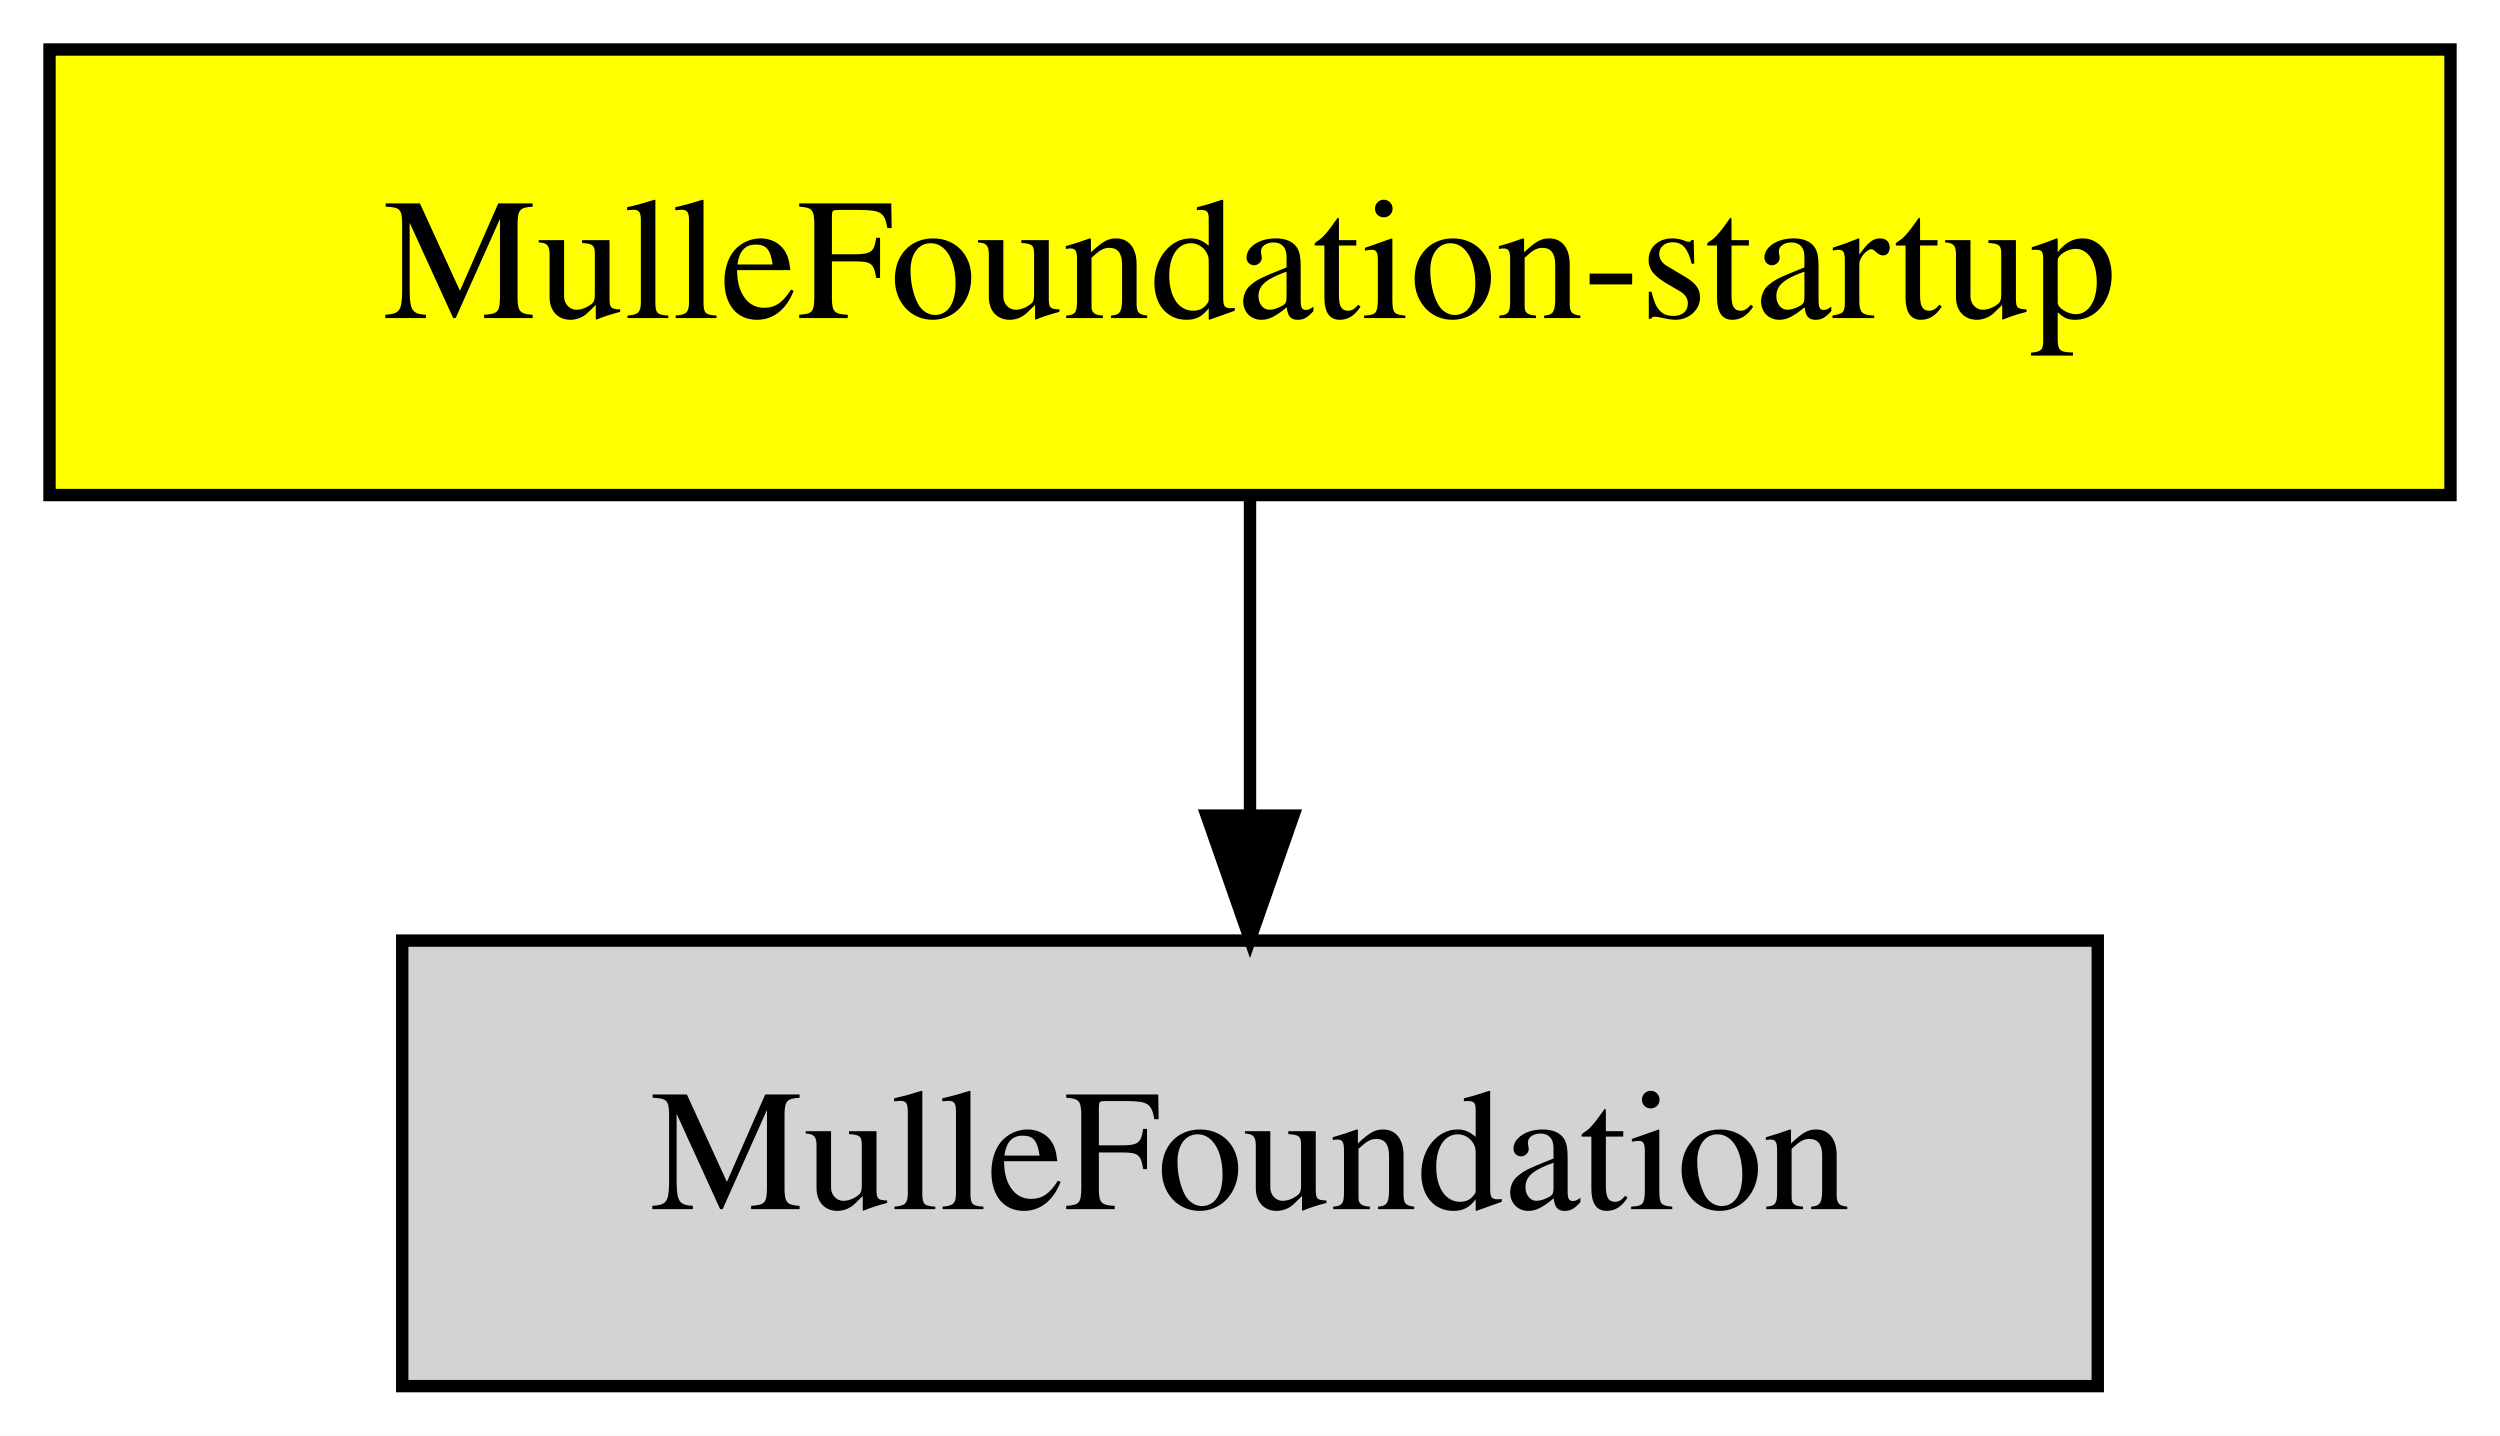
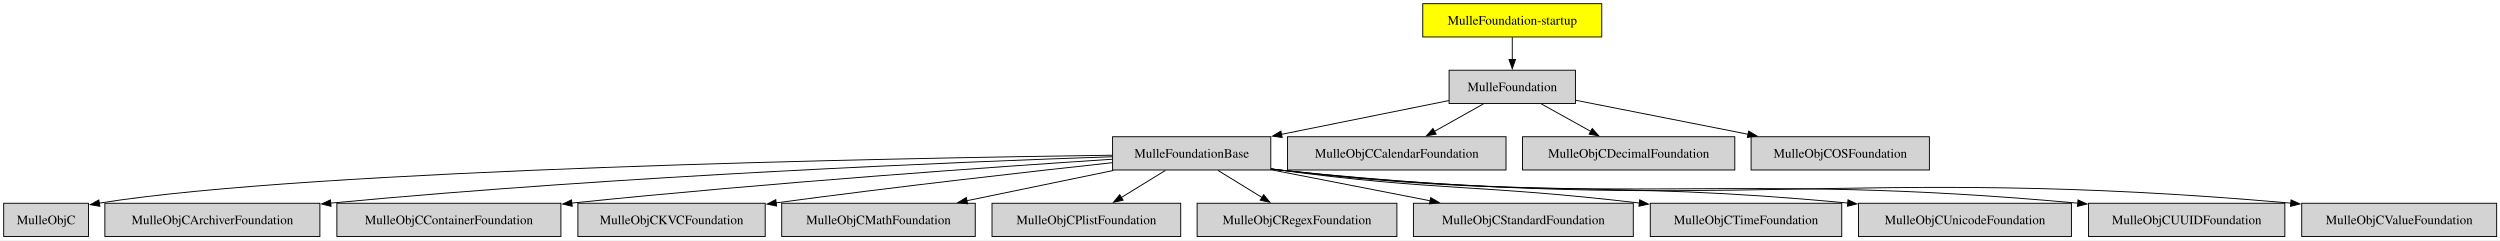
- <svg xmlns="http://www.w3.org/2000/svg" xmlns:xlink="http://www.w3.org/1999/xlink" width="202pt" height="116pt" viewBox="0.00 0.00 202.00 116.00">
-   <g id="graph0" class="graph" transform="scale(1 1) rotate(0) translate(4 112)">
-     <polygon fill="white" stroke="transparent" points="-4,4 -4,-112 198,-112 198,4 -4,4" />
+ <svg xmlns="http://www.w3.org/2000/svg" xmlns:xlink="http://www.w3.org/1999/xlink" width="2706pt" height="260pt" viewBox="0.00 0.00 2706.00 260.00">
+   <g id="graph0" class="graph" transform="scale(1 1) rotate(0) translate(4 256)">
+     <polygon fill="white" stroke="none" points="-4,4 -4,-256 2702.38,-256 2702.38,4 -4,4" />
    <g id="node1" class="node">
-       <polygon fill="yellow" stroke="black" points="194,-108 0,-108 0,-72 194,-72 194,-108" />
-       <text text-anchor="middle" x="97" y="-86.3" font-family="Times,serif" font-size="14.00">MulleFoundation-startup</text>
+       <polygon fill="yellow" stroke="black" points="1729.75,-252 1536,-252 1536,-216 1729.75,-216 1729.75,-252" />
+       <text xml:space="preserve" text-anchor="middle" x="1632.88" y="-229.32" font-family="Times,serif" font-size="14.00">MulleFoundation-startup</text>
    </g>
    <g id="node2" class="node">
      <g id="a_node2">
        <a xlink:href="https://github.com/MulleFoundation/MulleFoundation" xlink:title="MulleFoundation">
-           <polygon fill="lightgrey" stroke="black" points="165.5,-36 28.5,-36 28.5,0 165.5,0 165.5,-36" />
-           <text text-anchor="middle" x="97" y="-14.3" font-family="Times,serif" font-size="14.00">MulleFoundation</text>
+           <polygon fill="lightgrey" stroke="black" points="1701.25,-180 1564.5,-180 1564.5,-144 1701.25,-144 1701.25,-180" />
+           <text xml:space="preserve" text-anchor="middle" x="1632.88" y="-157.32" font-family="Times,serif" font-size="14.00">MulleFoundation</text>
+         </a>
+       </g>
+     </g>
+     <g id="edge17" class="edge">
+       <path fill="none" stroke="black" d="M1632.88,-215.7C1632.88,-208.41 1632.88,-199.73 1632.88,-191.54" />
+       <polygon fill="black" stroke="black" points="1636.38,-191.62 1632.88,-181.62 1629.38,-191.62 1636.38,-191.62" />
+     </g>
+     <g id="node3" class="node">
+       <g id="a_node3">
+         <a xlink:href="https://github.com/MulleFoundation/MulleFoundationBase" xlink:title="MulleFoundationBase">
+           <polygon fill="lightgrey" stroke="black" points="1371.5,-108 1200.25,-108 1200.25,-72 1371.5,-72 1371.5,-108" />
+           <text xml:space="preserve" text-anchor="middle" x="1285.88" y="-85.33" font-family="Times,serif" font-size="14.00">MulleFoundationBase</text>
        </a>
      </g>
    </g>
    <g id="edge1" class="edge">
-       <path fill="none" stroke="black" d="M97,-71.7C97,-63.98 97,-54.71 97,-46.11" />
-       <polygon fill="black" stroke="black" points="100.5,-46.1 97,-36.1 93.5,-46.1 100.5,-46.1" />
+       <path fill="none" stroke="black" d="M1564.32,-147.17C1512.46,-136.71 1440.56,-122.2 1382.81,-110.55" />
+       <polygon fill="black" stroke="black" points="1383.81,-107.19 1373.31,-108.64 1382.42,-114.05 1383.81,-107.19" />
+     </g>
+     <g id="node4" class="node">
+       <g id="a_node4">
+         <a xlink:href="https://github.com/MulleFoundation/MulleObjCCalendarFoundation" xlink:title="MulleObjCCalendarFoundation">
+           <polygon fill="lightgrey" stroke="black" points="1626.12,-108 1389.62,-108 1389.62,-72 1626.12,-72 1626.12,-108" />
+           <text xml:space="preserve" text-anchor="middle" x="1507.88" y="-85.33" font-family="Times,serif" font-size="14.00">MulleObjCCalendarFoundation</text>
+         </a>
+       </g>
+     </g>
+     <g id="edge2" class="edge">
+       <path fill="none" stroke="black" d="M1601.65,-143.52C1585.58,-134.51 1565.77,-123.42 1548.52,-113.76" />
+       <polygon fill="black" stroke="black" points="1550.45,-110.83 1540.02,-109 1547.03,-116.94 1550.45,-110.83" />
+     </g>
+     <g id="node5" class="node">
+       <g id="a_node5">
+         <a xlink:href="https://github.com/MulleFoundation/MulleObjCDecimalFoundation" xlink:title="MulleObjCDecimalFoundation">
+           <polygon fill="lightgrey" stroke="black" points="1873.75,-108 1644,-108 1644,-72 1873.75,-72 1873.75,-108" />
+           <text xml:space="preserve" text-anchor="middle" x="1758.88" y="-85.33" font-family="Times,serif" font-size="14.00">MulleObjCDecimalFoundation</text>
+         </a>
+       </g>
+     </g>
+     <g id="edge3" class="edge">
+       <path fill="none" stroke="black" d="M1664.35,-143.52C1680.55,-134.51 1700.51,-123.42 1717.91,-113.76" />
+       <polygon fill="black" stroke="black" points="1719.44,-116.91 1726.48,-109 1716.04,-110.79 1719.44,-116.91" />
+     </g>
+     <g id="node6" class="node">
+       <g id="a_node6">
+         <a xlink:href="https://github.com/MulleFoundation/MulleObjCOSFoundation" xlink:title="MulleObjCOSFoundation">
+           <polygon fill="lightgrey" stroke="black" points="2084.38,-108 1891.38,-108 1891.38,-72 2084.38,-72 2084.38,-108" />
+           <text xml:space="preserve" text-anchor="middle" x="1987.88" y="-85.33" font-family="Times,serif" font-size="14.00">MulleObjCOSFoundation</text>
+         </a>
+       </g>
+     </g>
+     <g id="edge4" class="edge">
+       <path fill="none" stroke="black" d="M1701.74,-147.42C1754.8,-136.96 1828.89,-122.35 1888.39,-110.62" />
+       <polygon fill="black" stroke="black" points="1888.7,-114.12 1897.83,-108.75 1887.34,-107.26 1888.7,-114.12" />
+     </g>
+     <g id="node7" class="node">
+       <g id="a_node7">
+         <a xlink:href="https://github.com/mulle-objc/MulleObjC" xlink:title="MulleObjC">
+           <polygon fill="lightgrey" stroke="black" points="91.75,-36 0,-36 0,0 91.75,0 91.75,-36" />
+           <text xml:space="preserve" text-anchor="middle" x="45.88" y="-13.32" font-family="Times,serif" font-size="14.00">MulleObjC</text>
+         </a>
+       </g>
+     </g>
+     <g id="edge5" class="edge">
+       <path fill="none" stroke="black" d="M1200.05,-88C968.54,-84.85 333.8,-73.17 103.5,-36.12" />
+       <polygon fill="black" stroke="black" points="104.12,-32.68 93.67,-34.47 102.96,-39.58 104.12,-32.68" />
+     </g>
+     <g id="node8" class="node">
+       <g id="a_node8">
+         <a xlink:href="https://github.com/MulleFoundation/MulleObjCArchiverFoundation@*" xlink:title="MulleObjCArchiverFoundation">
+           <polygon fill="lightgrey" stroke="black" points="342.25,-36 109.5,-36 109.5,0 342.25,0 342.25,-36" />
+           <text xml:space="preserve" text-anchor="middle" x="225.88" y="-13.32" font-family="Times,serif" font-size="14.00">MulleObjCArchiverFoundation</text>
+         </a>
+       </g>
+     </g>
+     <g id="edge6" class="edge">
+       <path fill="none" stroke="black" d="M1199.75,-86.34C1036.8,-80.83 671.98,-66.15 353.84,-36.14" />
+       <polygon fill="black" stroke="black" points="354.33,-32.67 344.05,-35.21 353.67,-39.64 354.33,-32.67" />
+     </g>
+     <g id="node9" class="node">
+       <g id="a_node9">
+         <a xlink:href="https://github.com/MulleFoundation/MulleObjCContainerFoundation@*" xlink:title="MulleObjCContainerFoundation">
+           <polygon fill="lightgrey" stroke="black" points="603.12,-36 360.62,-36 360.62,0 603.12,0 603.12,-36" />
+           <text xml:space="preserve" text-anchor="middle" x="481.88" y="-13.32" font-family="Times,serif" font-size="14.00">MulleObjCContainerFoundation</text>
+         </a>
+       </g>
+     </g>
+     <g id="edge7" class="edge">
+       <path fill="none" stroke="black" d="M1199.96,-83.63C1074.09,-75.45 831.89,-58.53 614.83,-36.17" />
+       <polygon fill="black" stroke="black" points="615.34,-32.71 605.04,-35.16 614.62,-39.67 615.34,-32.71" />
+     </g>
+     <g id="node10" class="node">
+       <g id="a_node10">
+         <a xlink:href="https://github.com/MulleFoundation/MulleObjCKVCFoundation@*" xlink:title="MulleObjCKVCFoundation">
+           <polygon fill="lightgrey" stroke="black" points="824.25,-36 621.5,-36 621.5,0 824.25,0 824.25,-36" />
+           <text xml:space="preserve" text-anchor="middle" x="722.88" y="-13.32" font-family="Times,serif" font-size="14.00">MulleObjCKVCFoundation</text>
+         </a>
+       </g>
+     </g>
+     <g id="edge8" class="edge">
+       <path fill="none" stroke="black" d="M1199.76,-79.88C1111.03,-70.27 968.44,-54.21 835.89,-36.39" />
+       <polygon fill="black" stroke="black" points="836.62,-32.95 826.24,-35.08 835.68,-39.89 836.62,-32.95" />
+     </g>
+     <g id="node11" class="node">
+       <g id="a_node11">
+         <a xlink:href="https://github.com/MulleFoundation/MulleObjCMathFoundation@*" xlink:title="MulleObjCMathFoundation">
+           <polygon fill="lightgrey" stroke="black" points="1051.62,-36 842.12,-36 842.12,0 1051.62,0 1051.62,-36" />
+           <text xml:space="preserve" text-anchor="middle" x="946.88" y="-13.32" font-family="Times,serif" font-size="14.00">MulleObjCMathFoundation</text>
+         </a>
+       </g>
+     </g>
+     <g id="edge9" class="edge">
+       <path fill="none" stroke="black" d="M1201.21,-71.52C1152.98,-61.56 1092.41,-49.05 1042.48,-38.74" />
+       <polygon fill="black" stroke="black" points="1043.33,-35.34 1032.83,-36.75 1041.91,-42.2 1043.33,-35.34" />
+     </g>
+     <g id="node12" class="node">
+       <g id="a_node12">
+         <a xlink:href="https://github.com/MulleFoundation/MulleObjCPlistFoundation@*" xlink:title="MulleObjCPlistFoundation">
+           <polygon fill="lightgrey" stroke="black" points="1274,-36 1069.75,-36 1069.75,0 1274,0 1274,-36" />
+           <text xml:space="preserve" text-anchor="middle" x="1171.88" y="-13.32" font-family="Times,serif" font-size="14.00">MulleObjCPlistFoundation</text>
+         </a>
+       </g>
+     </g>
+     <g id="edge10" class="edge">
+       <path fill="none" stroke="black" d="M1257.4,-71.52C1242.87,-62.6 1225.02,-51.63 1209.38,-42.03" />
+       <polygon fill="black" stroke="black" points="1211.63,-39.3 1201.27,-37.05 1207.97,-45.27 1211.63,-39.3" />
+     </g>
+     <g id="node13" class="node">
+       <g id="a_node13">
+         <a xlink:href="https://github.com/MulleFoundation/MulleObjCRegexFoundation@*" xlink:title="MulleObjCRegexFoundation">
+           <polygon fill="lightgrey" stroke="black" points="1508,-36 1291.75,-36 1291.75,0 1508,0 1508,-36" />
+           <text xml:space="preserve" text-anchor="middle" x="1399.88" y="-13.32" font-family="Times,serif" font-size="14.00">MulleObjCRegexFoundation</text>
+         </a>
+       </g>
+     </g>
+     <g id="edge11" class="edge">
+       <path fill="none" stroke="black" d="M1314.35,-71.52C1328.88,-62.6 1346.73,-51.63 1362.37,-42.03" />
+       <polygon fill="black" stroke="black" points="1363.78,-45.27 1370.48,-37.05 1360.12,-39.3 1363.78,-45.27" />
+     </g>
+     <g id="node14" class="node">
+       <g id="a_node14">
+         <a xlink:href="https://github.com/MulleFoundation/MulleObjCStandardFoundation@*" xlink:title="MulleObjCStandardFoundation">
+           <polygon fill="lightgrey" stroke="black" points="1763.88,-36 1525.88,-36 1525.88,0 1763.88,0 1763.88,-36" />
+           <text xml:space="preserve" text-anchor="middle" x="1644.88" y="-13.32" font-family="Times,serif" font-size="14.00">MulleObjCStandardFoundation</text>
+         </a>
+       </g>
+     </g>
+     <g id="edge12" class="edge">
+       <path fill="none" stroke="black" d="M1371.86,-72.23C1423.68,-62.13 1489.92,-49.21 1544.17,-38.64" />
+       <polygon fill="black" stroke="black" points="1544.58,-42.12 1553.72,-36.77 1543.24,-35.25 1544.58,-42.12" />
+     </g>
+     <g id="node15" class="node">
+       <g id="a_node15">
+         <a xlink:href="https://github.com/MulleFoundation/MulleObjCTimeFoundation@*" xlink:title="MulleObjCTimeFoundation">
+           <polygon fill="lightgrey" stroke="black" points="1989.5,-36 1782.25,-36 1782.25,0 1989.5,0 1989.5,-36" />
+           <text xml:space="preserve" text-anchor="middle" x="1885.88" y="-13.32" font-family="Times,serif" font-size="14.00">MulleObjCTimeFoundation</text>
+         </a>
+       </g>
+     </g>
+     <g id="edge13" class="edge">
+       <path fill="none" stroke="black" d="M1371.78,-73.29C1374.85,-72.84 1377.89,-72.4 1380.88,-72 1550.61,-49.06 1597.24,-56.68 1770.52,-36.24" />
+       <polygon fill="black" stroke="black" points="1770.83,-39.72 1780.35,-35.06 1770,-32.77 1770.83,-39.72" />
+     </g>
+     <g id="node16" class="node">
+       <g id="a_node16">
+         <a xlink:href="https://github.com/MulleFoundation/MulleObjCUnicodeFoundation@*" xlink:title="MulleObjCUnicodeFoundation">
+           <polygon fill="lightgrey" stroke="black" points="2238.12,-36 2007.62,-36 2007.62,0 2238.12,0 2238.12,-36" />
+           <text xml:space="preserve" text-anchor="middle" x="2122.88" y="-13.32" font-family="Times,serif" font-size="14.00">MulleObjCUnicodeFoundation</text>
+         </a>
+       </g>
+     </g>
+     <g id="edge14" class="edge">
+       <path fill="none" stroke="black" d="M1371.77,-73.16C1374.84,-72.74 1377.88,-72.35 1380.88,-72 1650.5,-40.14 1723.14,-62.11 1996.34,-36.2" />
+       <polygon fill="black" stroke="black" points="1996.28,-39.72 2005.89,-35.28 1995.61,-32.75 1996.28,-39.72" />
+     </g>
+     <g id="node17" class="node">
+       <g id="a_node17">
+         <a xlink:href="https://github.com/MulleFoundation/MulleObjCUUIDFoundation@*" xlink:title="MulleObjCUUIDFoundation">
+           <polygon fill="lightgrey" stroke="black" points="2469.12,-36 2256.62,-36 2256.62,0 2469.12,0 2469.12,-36" />
+           <text xml:space="preserve" text-anchor="middle" x="2362.88" y="-13.32" font-family="Times,serif" font-size="14.00">MulleObjCUUIDFoundation</text>
+         </a>
+       </g>
+     </g>
+     <g id="edge15" class="edge">
+       <path fill="none" stroke="black" d="M1371.76,-73.09C1374.83,-72.7 1377.88,-72.33 1380.88,-72 1760.06,-30.39 1861.37,-71.17 2244.98,-36.1" />
+       <polygon fill="black" stroke="black" points="2245.27,-39.59 2254.91,-35.18 2244.63,-32.62 2245.27,-39.59" />
+     </g>
+     <g id="node18" class="node">
+       <g id="a_node18">
+         <a xlink:href="https://github.com/MulleFoundation/MulleObjCValueFoundation@*" xlink:title="MulleObjCValueFoundation">
+           <polygon fill="lightgrey" stroke="black" points="2698.38,-36 2487.38,-36 2487.38,0 2698.38,0 2698.38,-36" />
+           <text xml:space="preserve" text-anchor="middle" x="2592.88" y="-13.32" font-family="Times,serif" font-size="14.00">MulleObjCValueFoundation</text>
+         </a>
+       </g>
+     </g>
+     <g id="edge16" class="edge">
+       <path fill="none" stroke="black" d="M1371.75,-73.06C1374.83,-72.67 1377.88,-72.32 1380.88,-72 1862.34,-21.29 1990.09,-78.86 2475.85,-36.11" />
+       <polygon fill="black" stroke="black" points="2475.87,-39.62 2485.52,-35.24 2475.25,-32.65 2475.87,-39.62" />
    </g>
  </g>
</svg>
